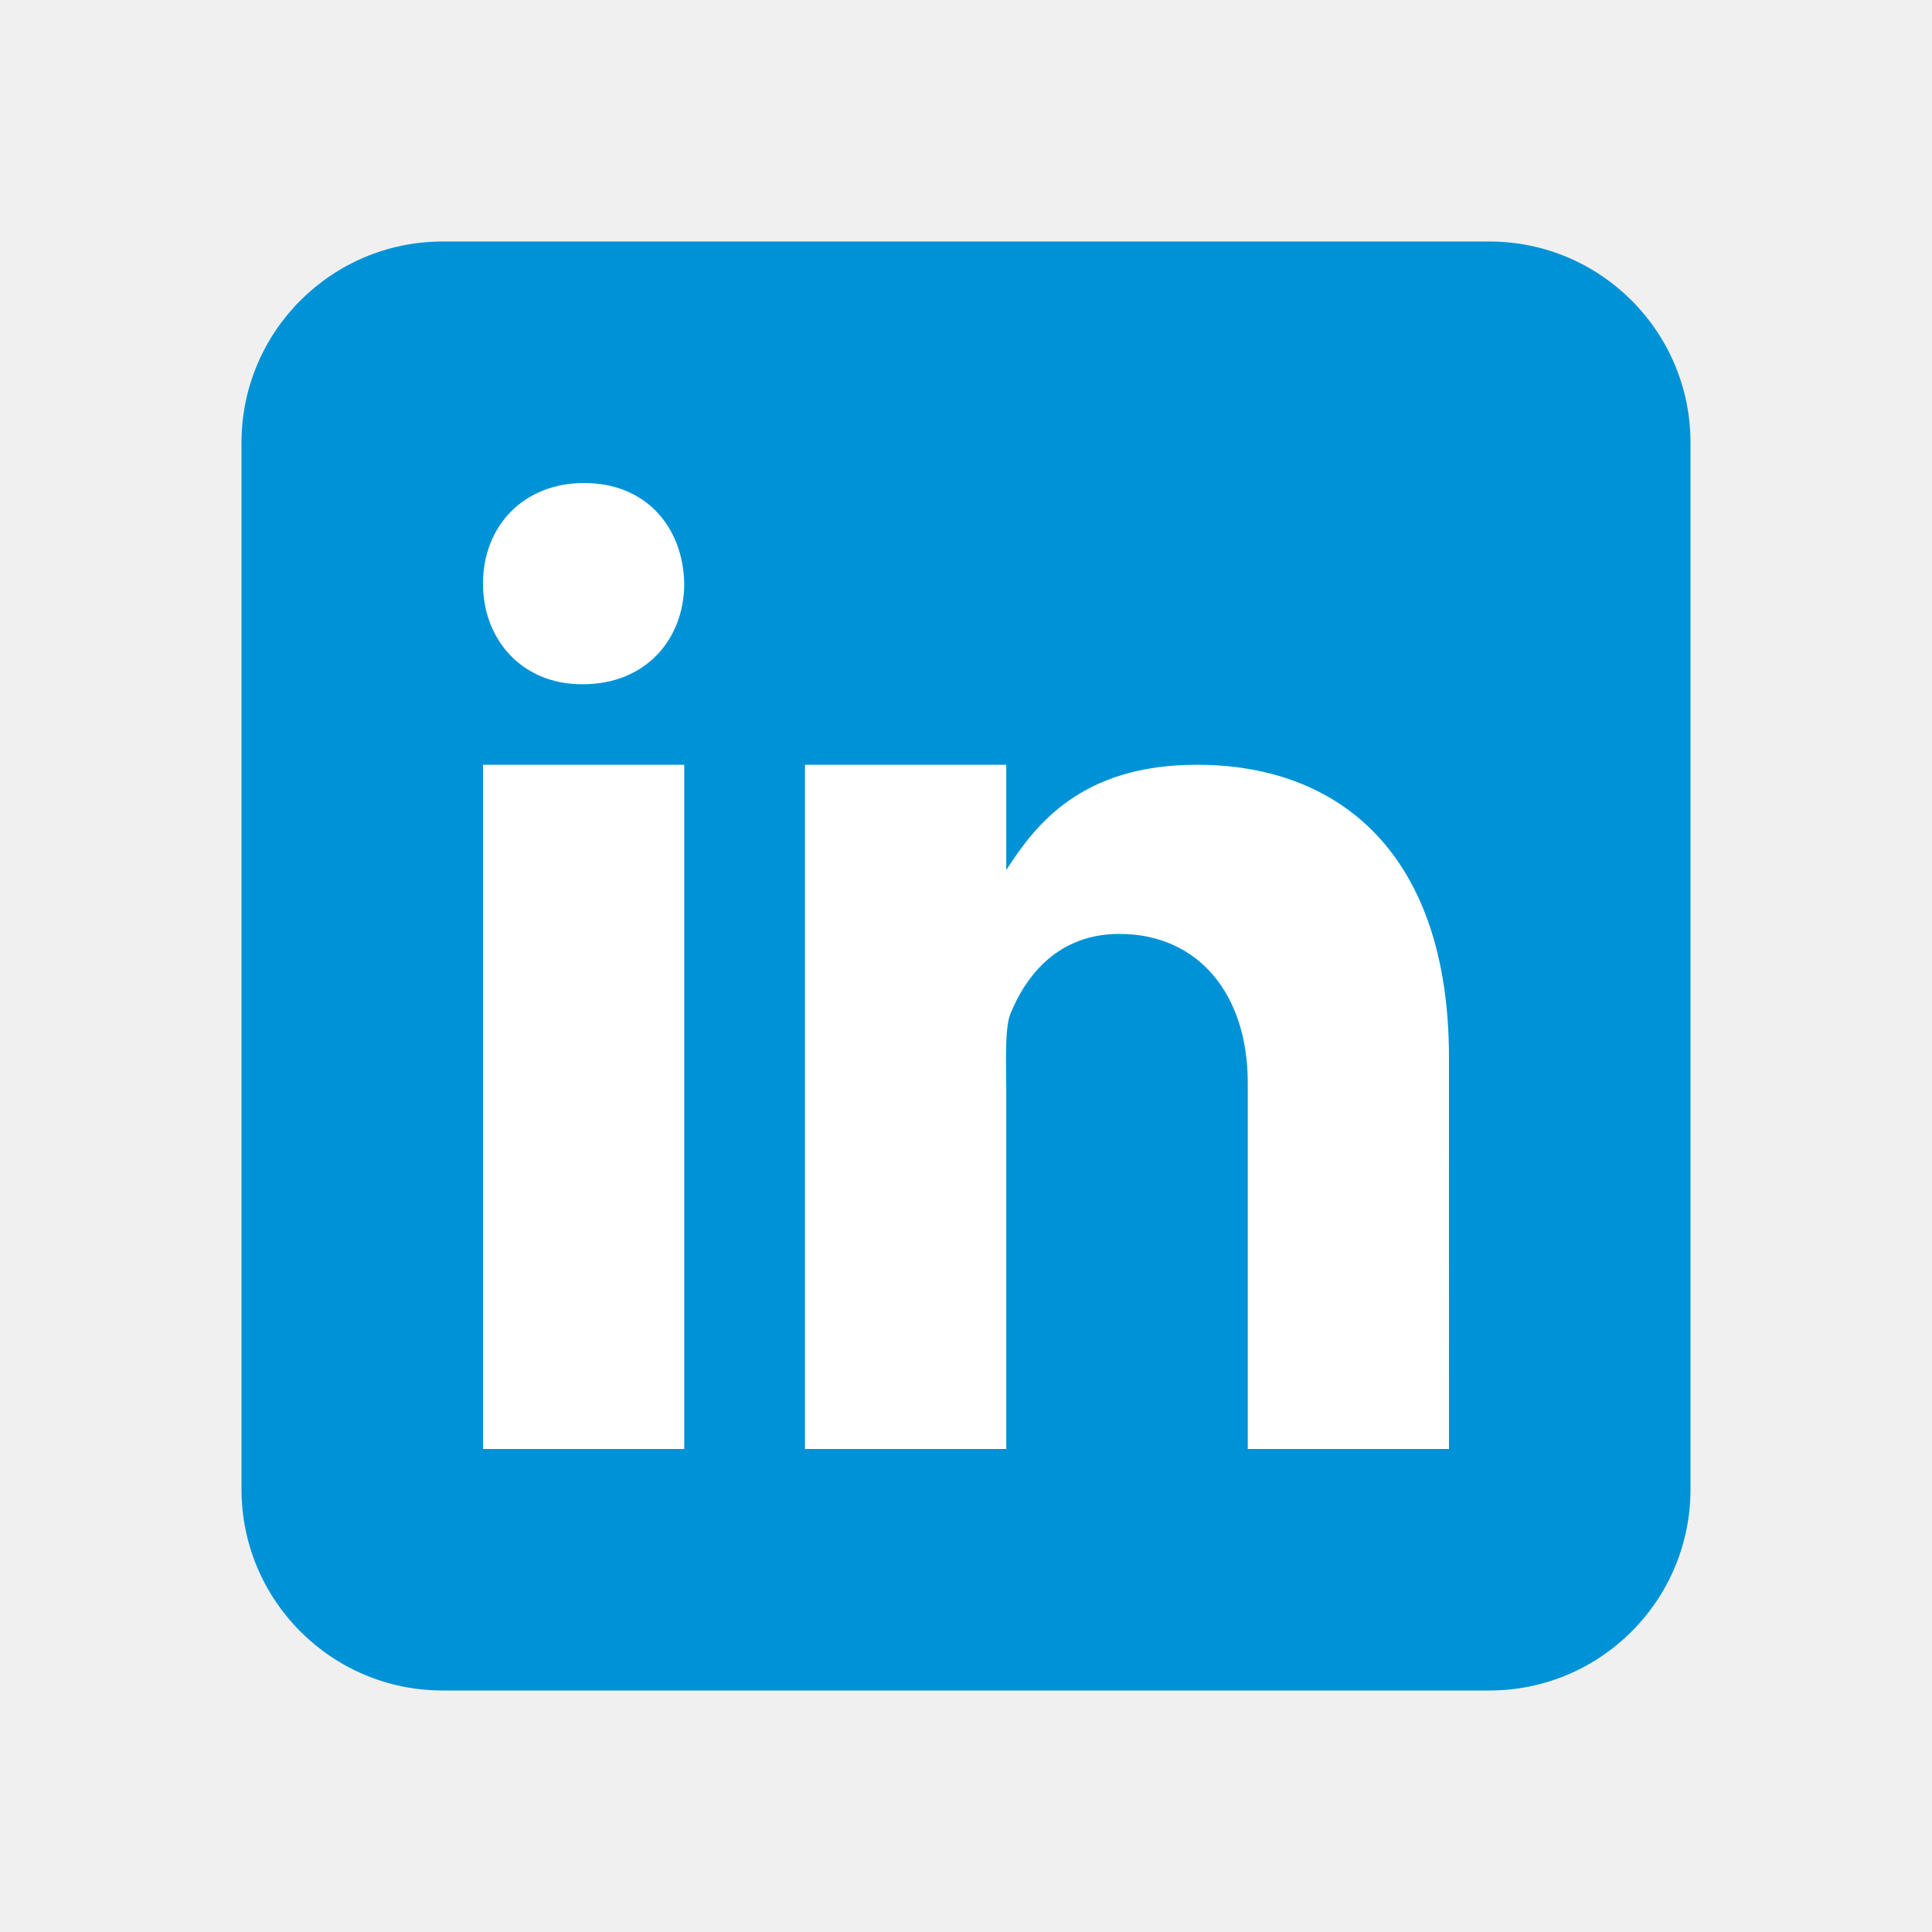
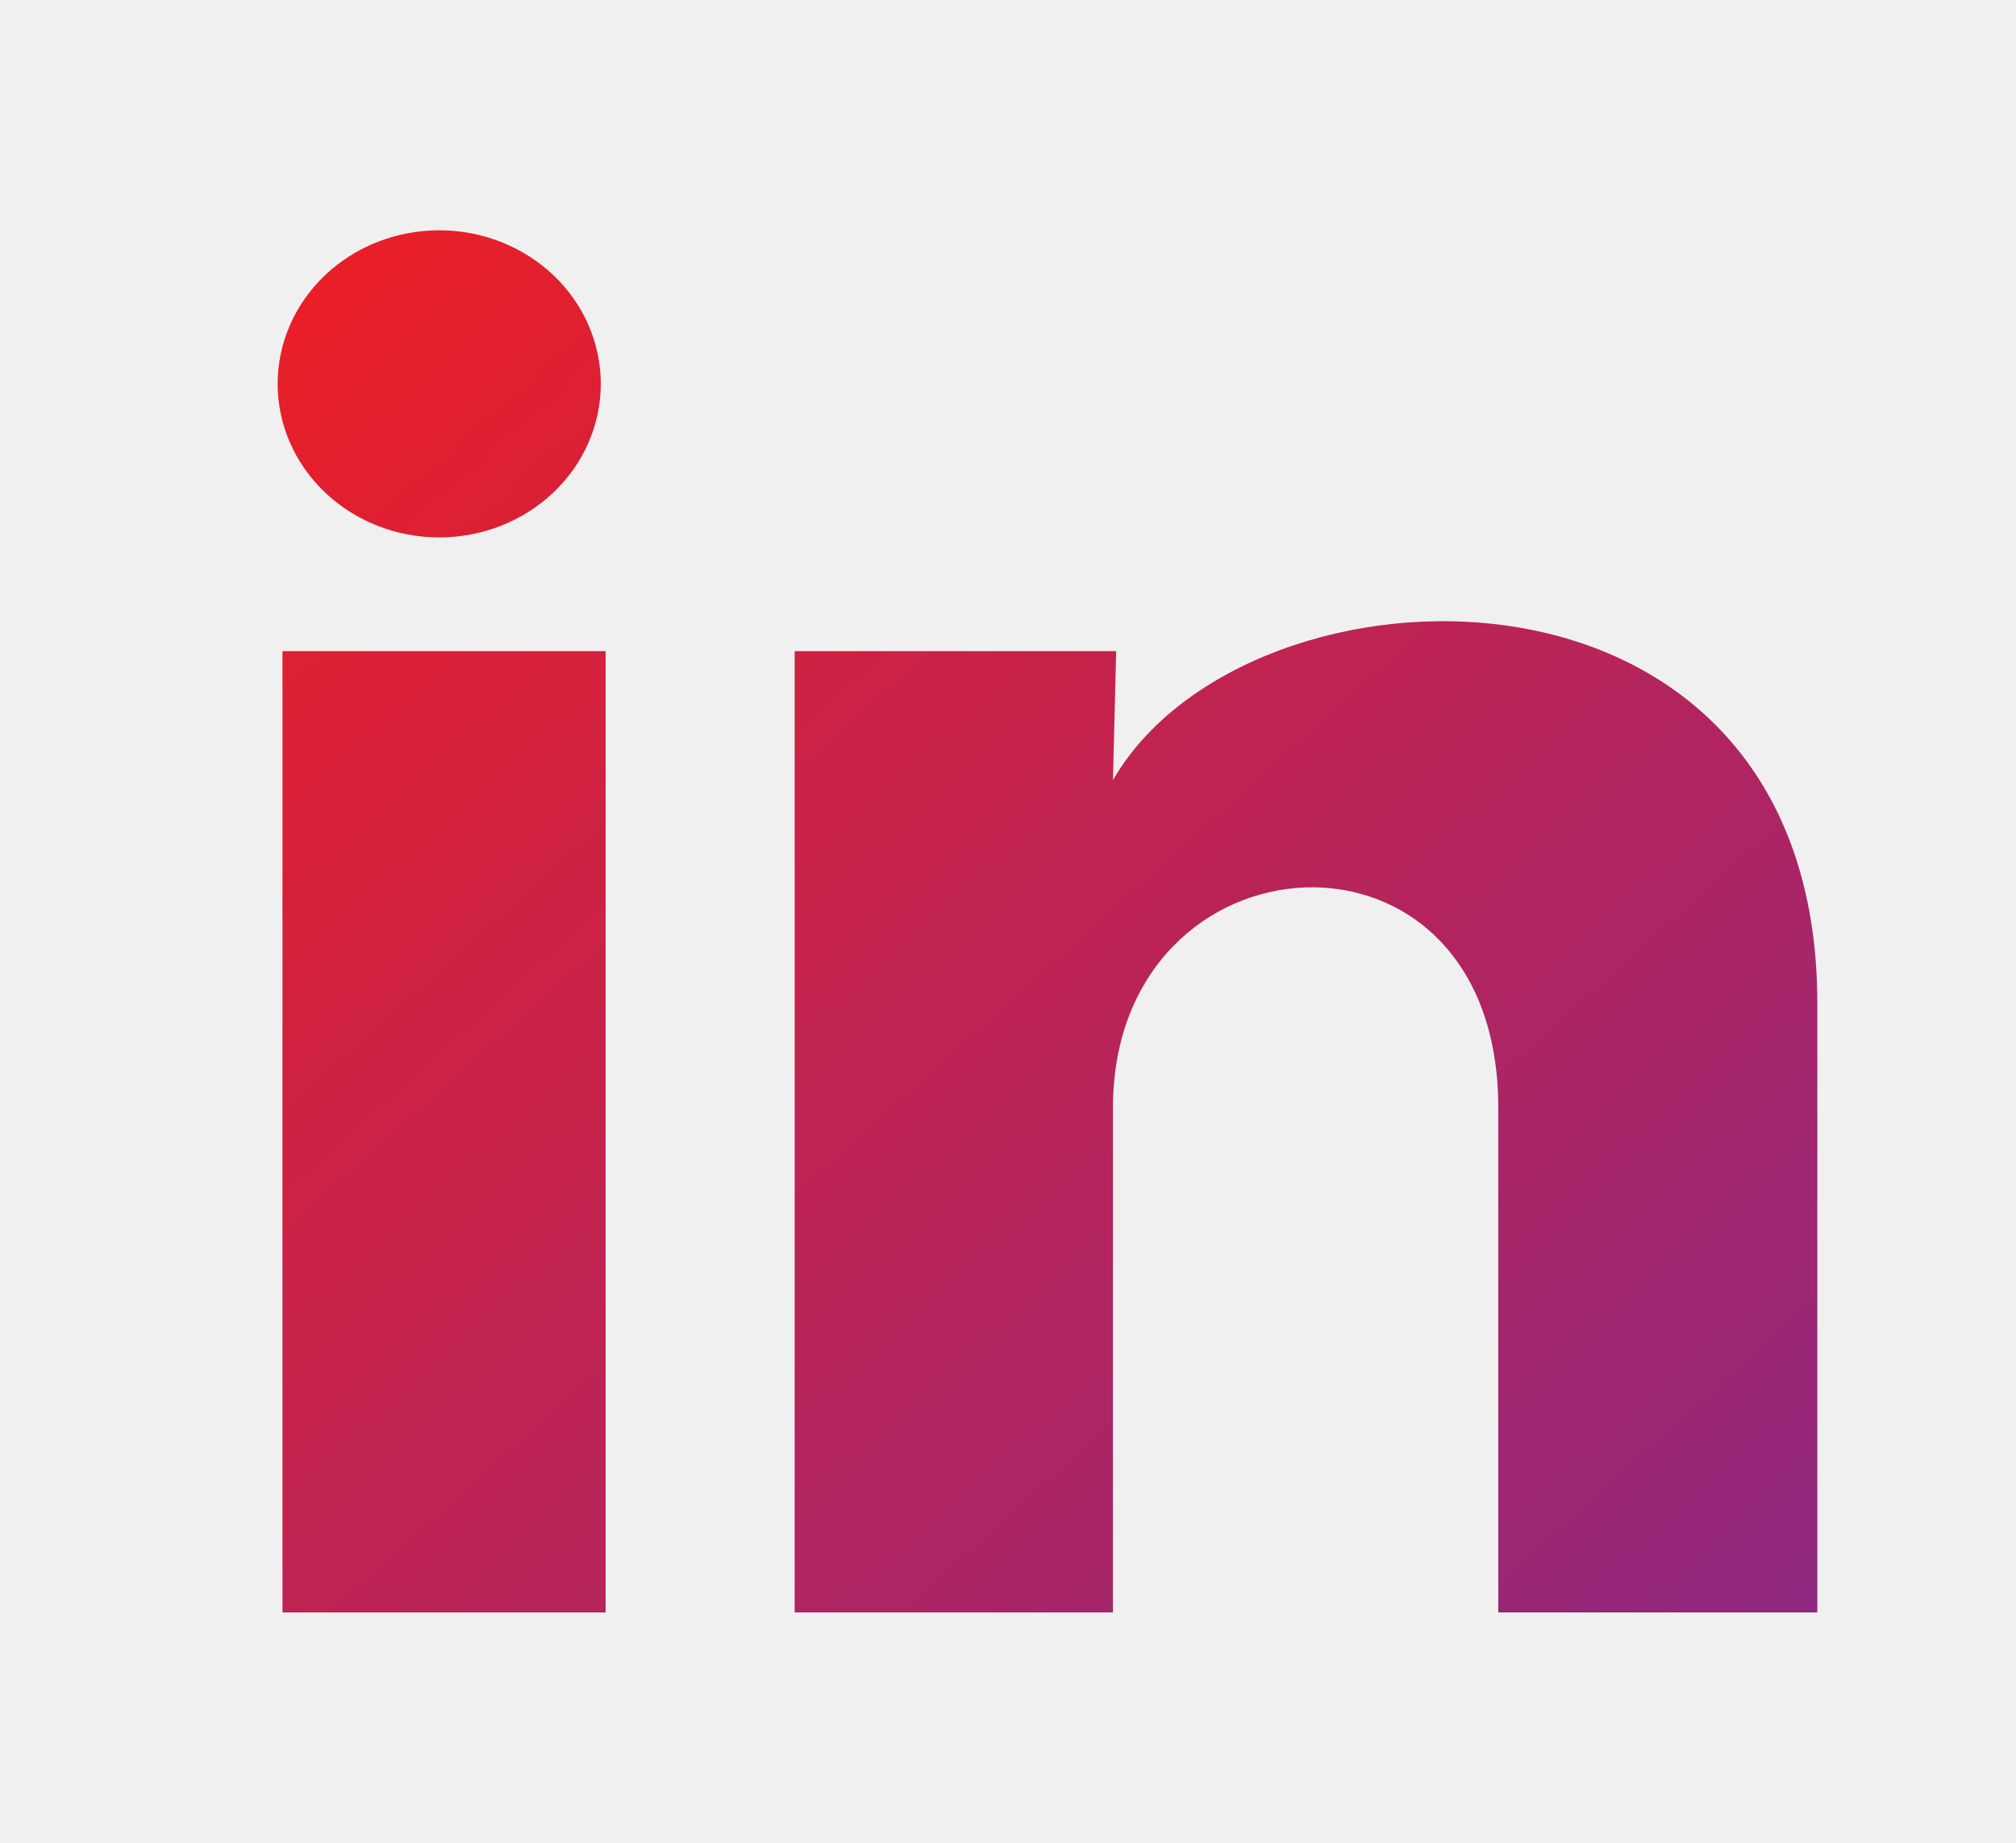
- <svg xmlns="http://www.w3.org/2000/svg" width="56" height="56" viewBox="0 0 56 56" fill="none">
-   <path d="M49 43.167C49 46.389 46.389 49 43.167 49H12.833C9.612 49 7 46.389 7 43.167V12.833C7 9.611 9.612 7 12.833 7H43.167C46.389 7 49 9.611 49 12.833V43.167Z" fill="#0092D6" />
-   <path d="M14 22.167H19.833V42H14V22.167ZM16.899 19.833H16.866C15.126 19.833 14 18.536 14 16.916C14 15.26 15.161 14 16.933 14C18.707 14 19.801 15.26 19.833 16.916C19.833 18.535 18.707 19.833 16.899 19.833ZM42 42H36.167V31.384C36.167 28.82 34.737 27.07 32.443 27.07C30.692 27.07 29.744 28.251 29.285 29.392C29.116 29.8 29.167 30.93 29.167 31.5V42H23.333V22.167H29.167V25.219C30.008 23.917 31.325 22.167 34.694 22.167C38.869 22.167 41.999 24.792 41.999 30.653L42 42Z" fill="white" />
+ <svg xmlns="http://www.w3.org/2000/svg" width="35" height="32" viewBox="0 0 35 32" fill="none">
+   <g clip-path="url(#clip0_1011_5151)">
+     <path d="M10.43 6.667C10.43 7.374 10.134 8.052 9.608 8.552C9.081 9.052 8.368 9.333 7.624 9.332C6.88 9.332 6.167 9.051 5.641 8.55C5.115 8.05 4.82 7.372 4.82 6.664C4.821 5.957 5.117 5.279 5.643 4.779C6.169 4.279 6.883 3.999 7.627 3.999C8.371 3.999 9.084 4.281 9.61 4.781C10.135 5.281 10.431 5.96 10.43 6.667ZM10.514 11.307H4.904V28H10.514V11.307ZM19.378 11.307H13.796V28H19.322V19.24C19.322 14.36 26.012 13.907 26.012 19.24V28H31.551V17.427C31.551 9.2 21.65 9.507 19.322 13.547L19.378 11.307Z" fill="url(#paint0_linear_1011_5151)" />
+   </g>
+   <defs>
+     <linearGradient id="paint0_linear_1011_5151" x1="4.82" y1="3.999" x2="28.683" y2="30.576" gradientUnits="userSpaceOnUse">
+       <stop stop-color="#EC1E24" />
+       <stop offset="1" stop-color="#902880" />
+     </linearGradient>
+     <clipPath id="clip0_1011_5151">
+       <rect width="33.659" height="32" fill="white" transform="translate(0.695312)" />
+     </clipPath>
+   </defs>
</svg>
